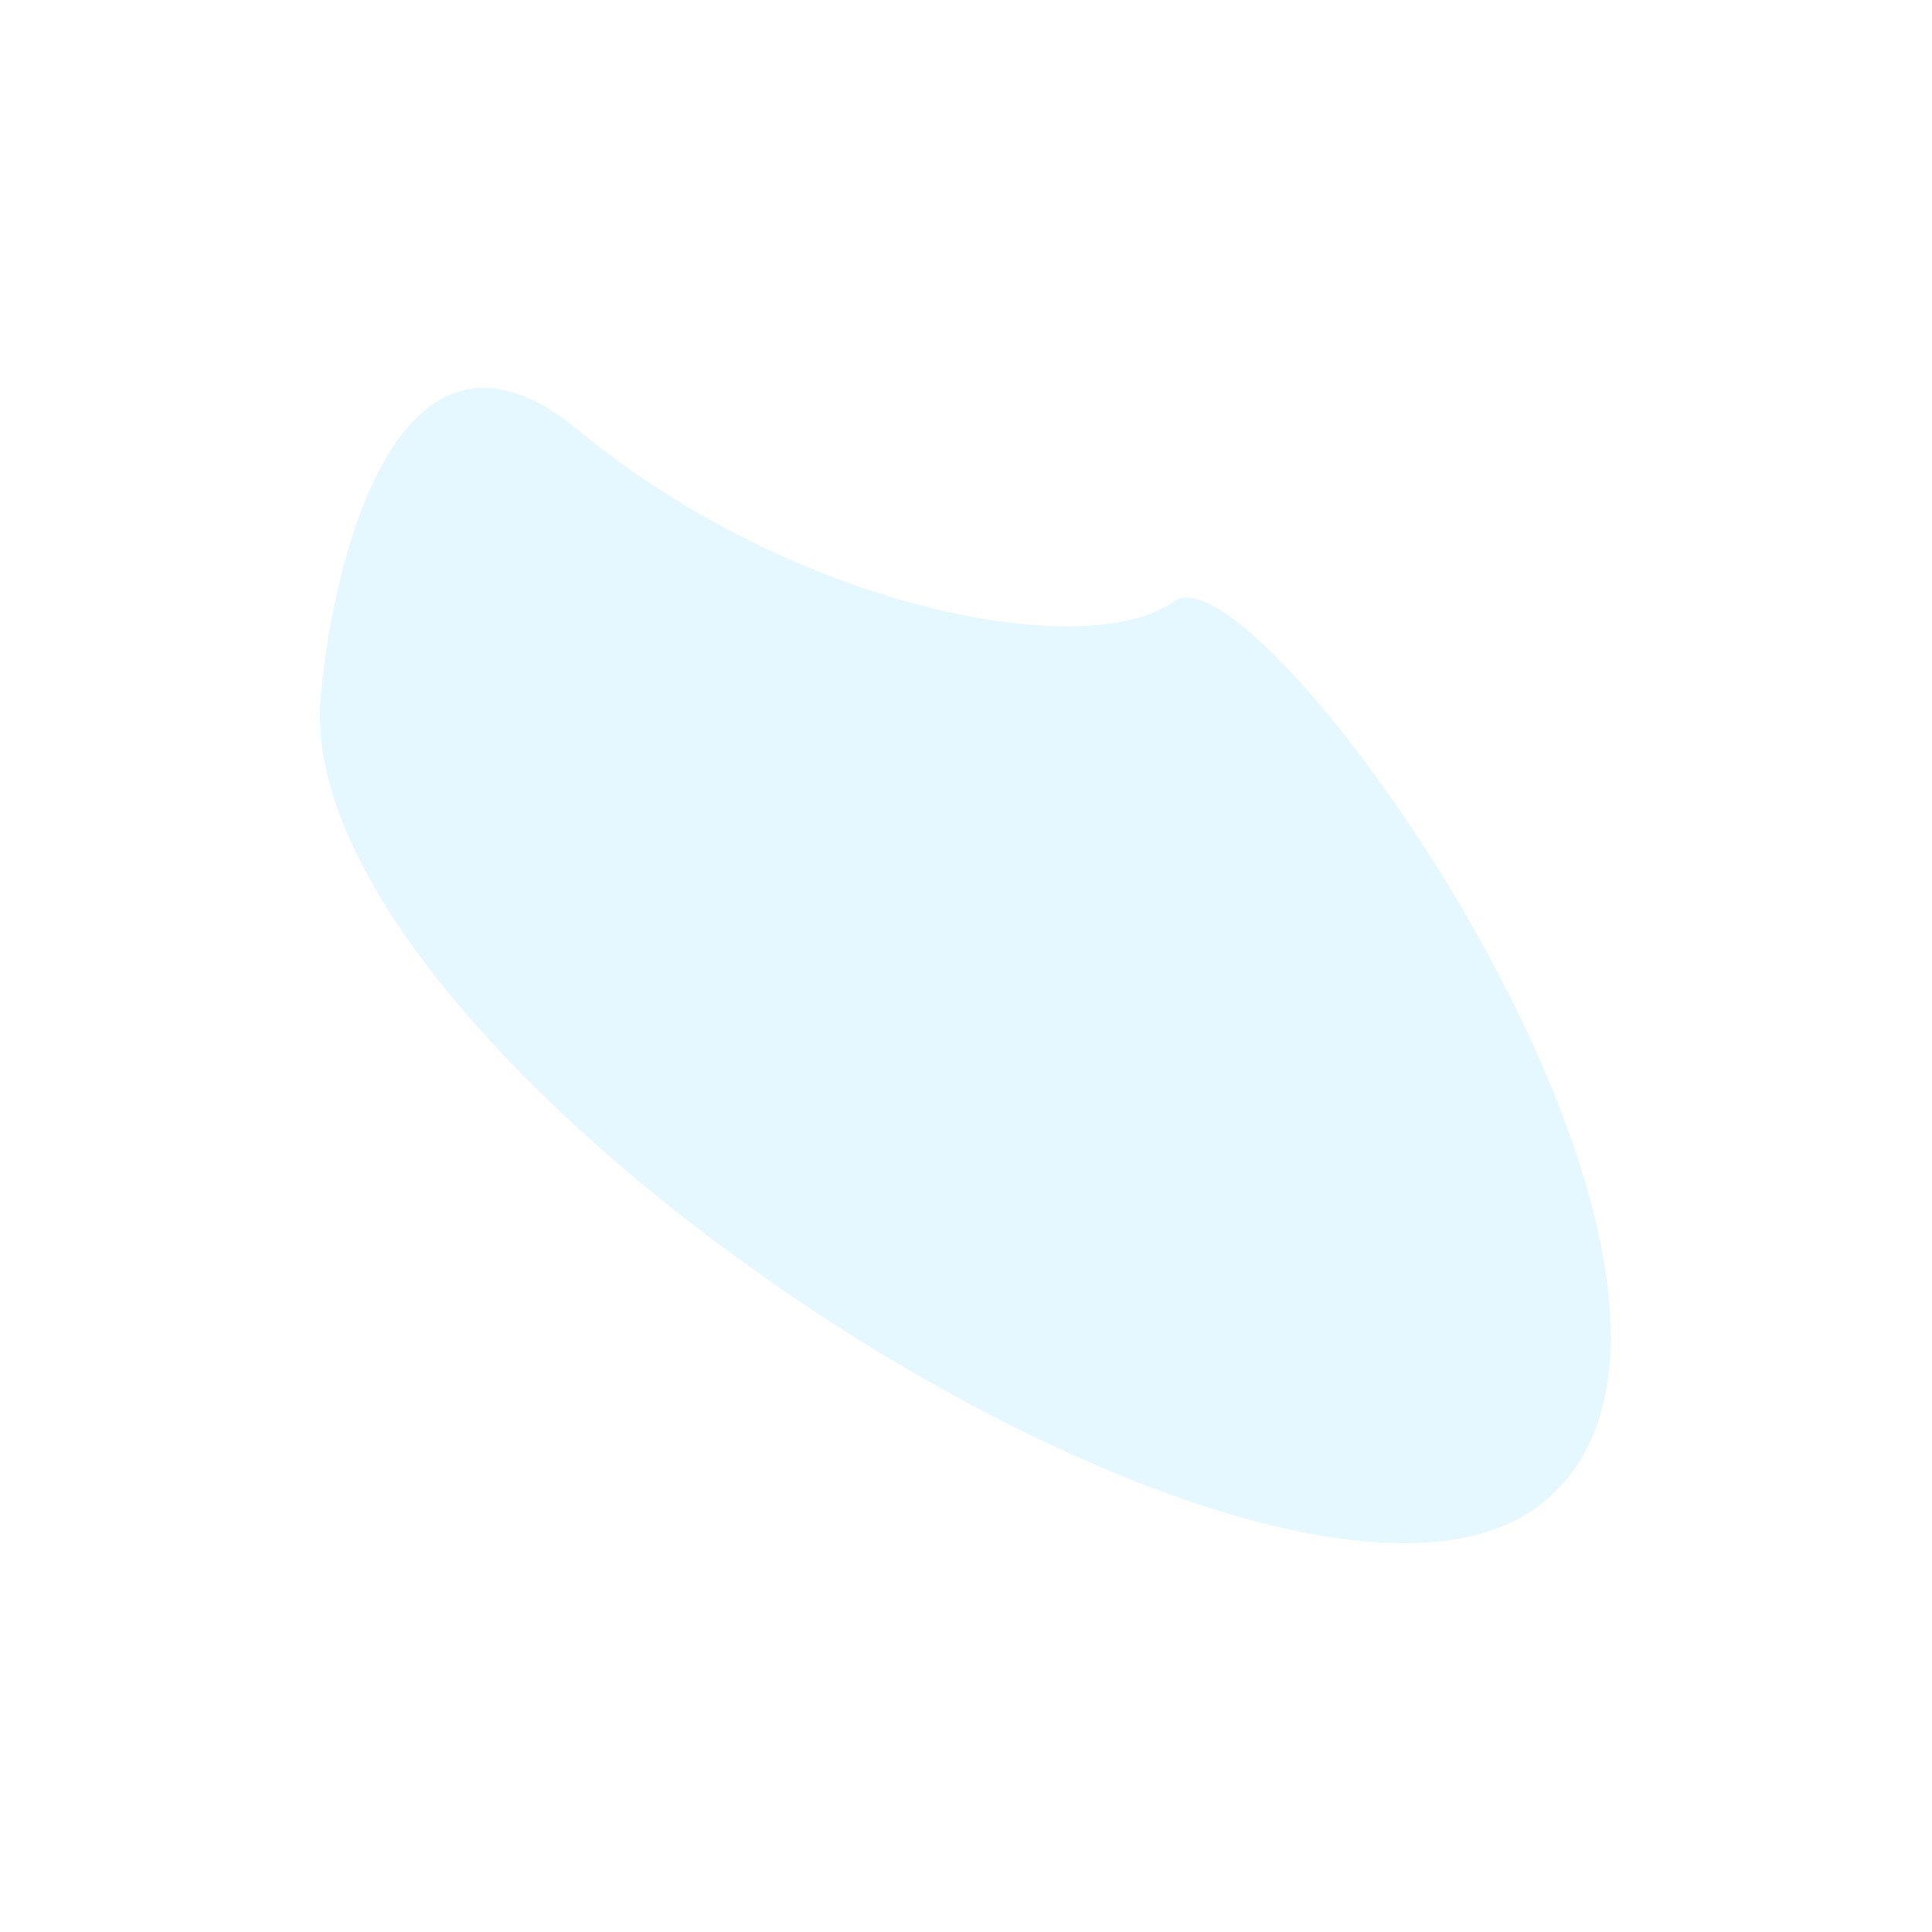
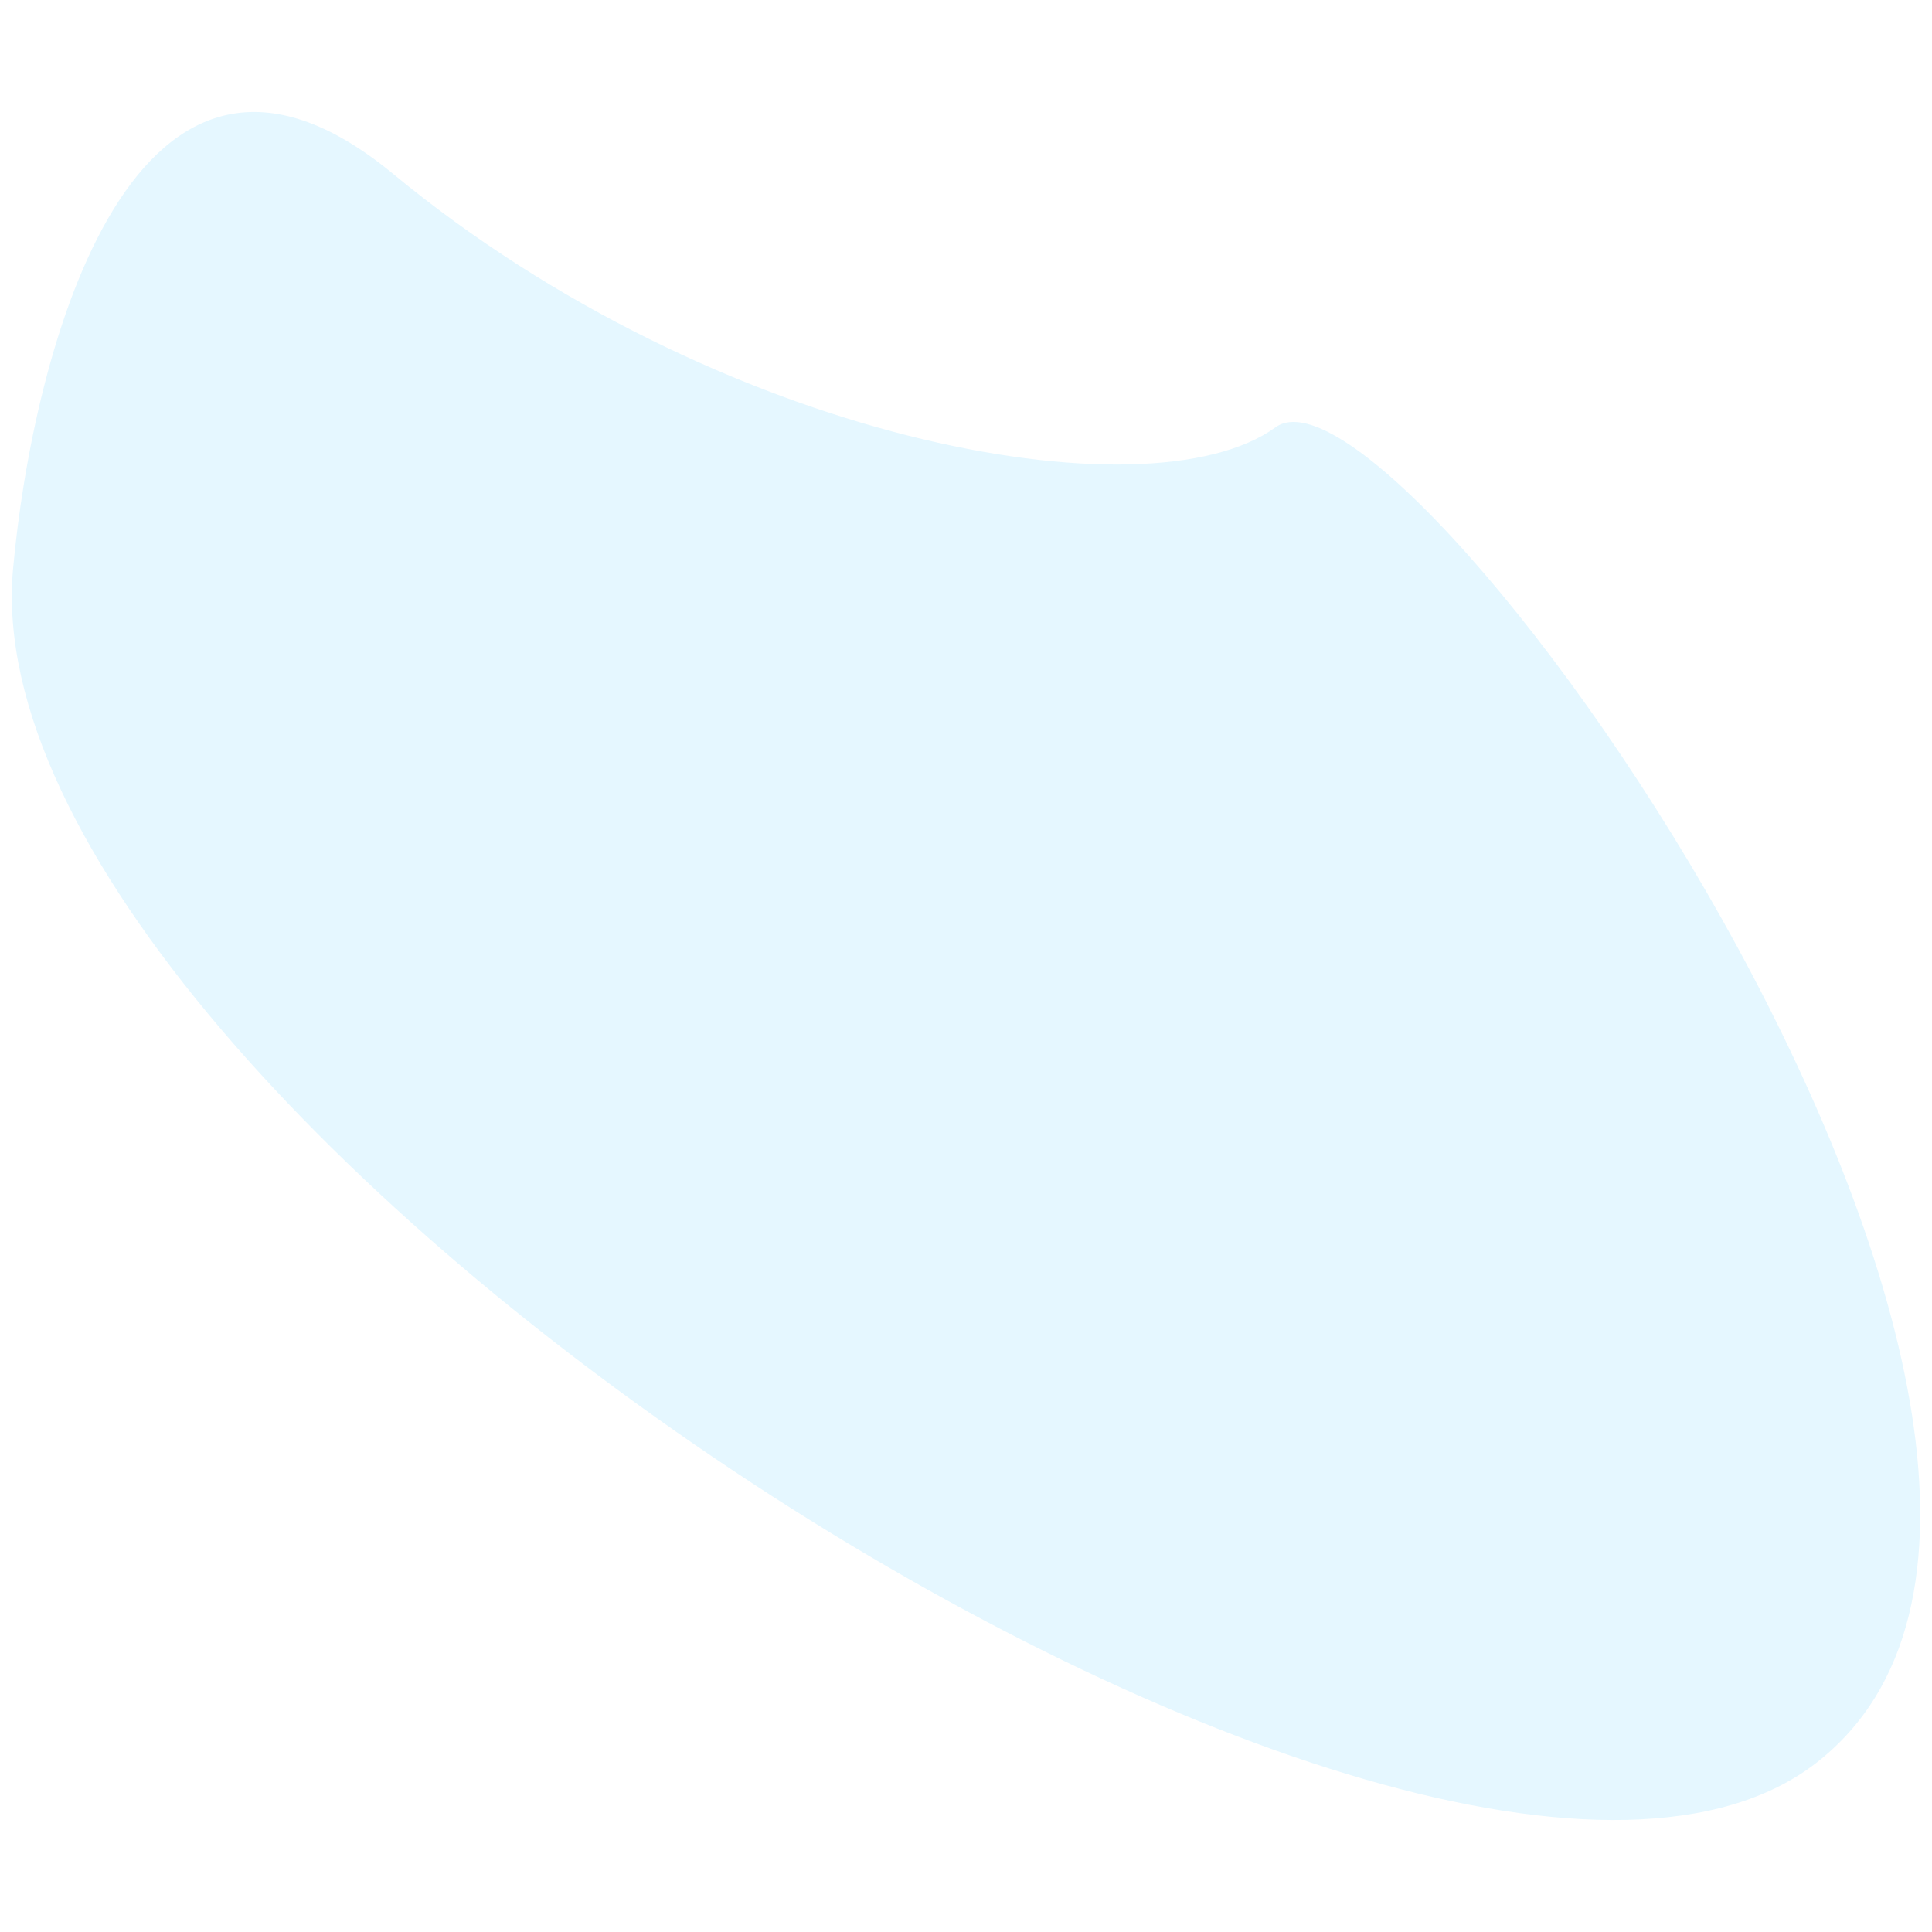
- <svg xmlns="http://www.w3.org/2000/svg" version="1.1" id="Layer_1" x="0px" y="0px" viewBox="0 0 188 188" style="enable-background:new 0 0 188 188;" xml:space="preserve">
-   <style type="text/css">
+ <svg xmlns="http://www.w3.org/2000/svg" xml:space="preserve" style="enable-background:new 0 0 188 188;" viewBox="0 0 188 188" y="0px" x="0px" id="Layer_1" version="1.1">
+   <defs id="defs28" />
+   <style id="style21" type="text/css">
	.st0{fill:#E5F7FF;}
</style>
-   <path class="st0" d="M56.2,41.8c-17-14-23.7,11.6-25,26.1c-3.1,35.9,93.3,98.2,118.7,78.5c25.3-19.7-27.2-94-35.6-87.9  S77.5,59.4,56.2,41.8z" />
+   <path style="stroke-width:1.478" id="path23" d="M 38.22,16.892 C 13.087,-3.806 3.181,34.042 1.259,55.479 -3.324,108.555 139.197,200.662 176.749,171.537 214.154,142.411 136.536,32.564 124.117,41.582 111.698,50.601 69.711,42.913 38.22,16.892 Z" class="st0" />
</svg>
